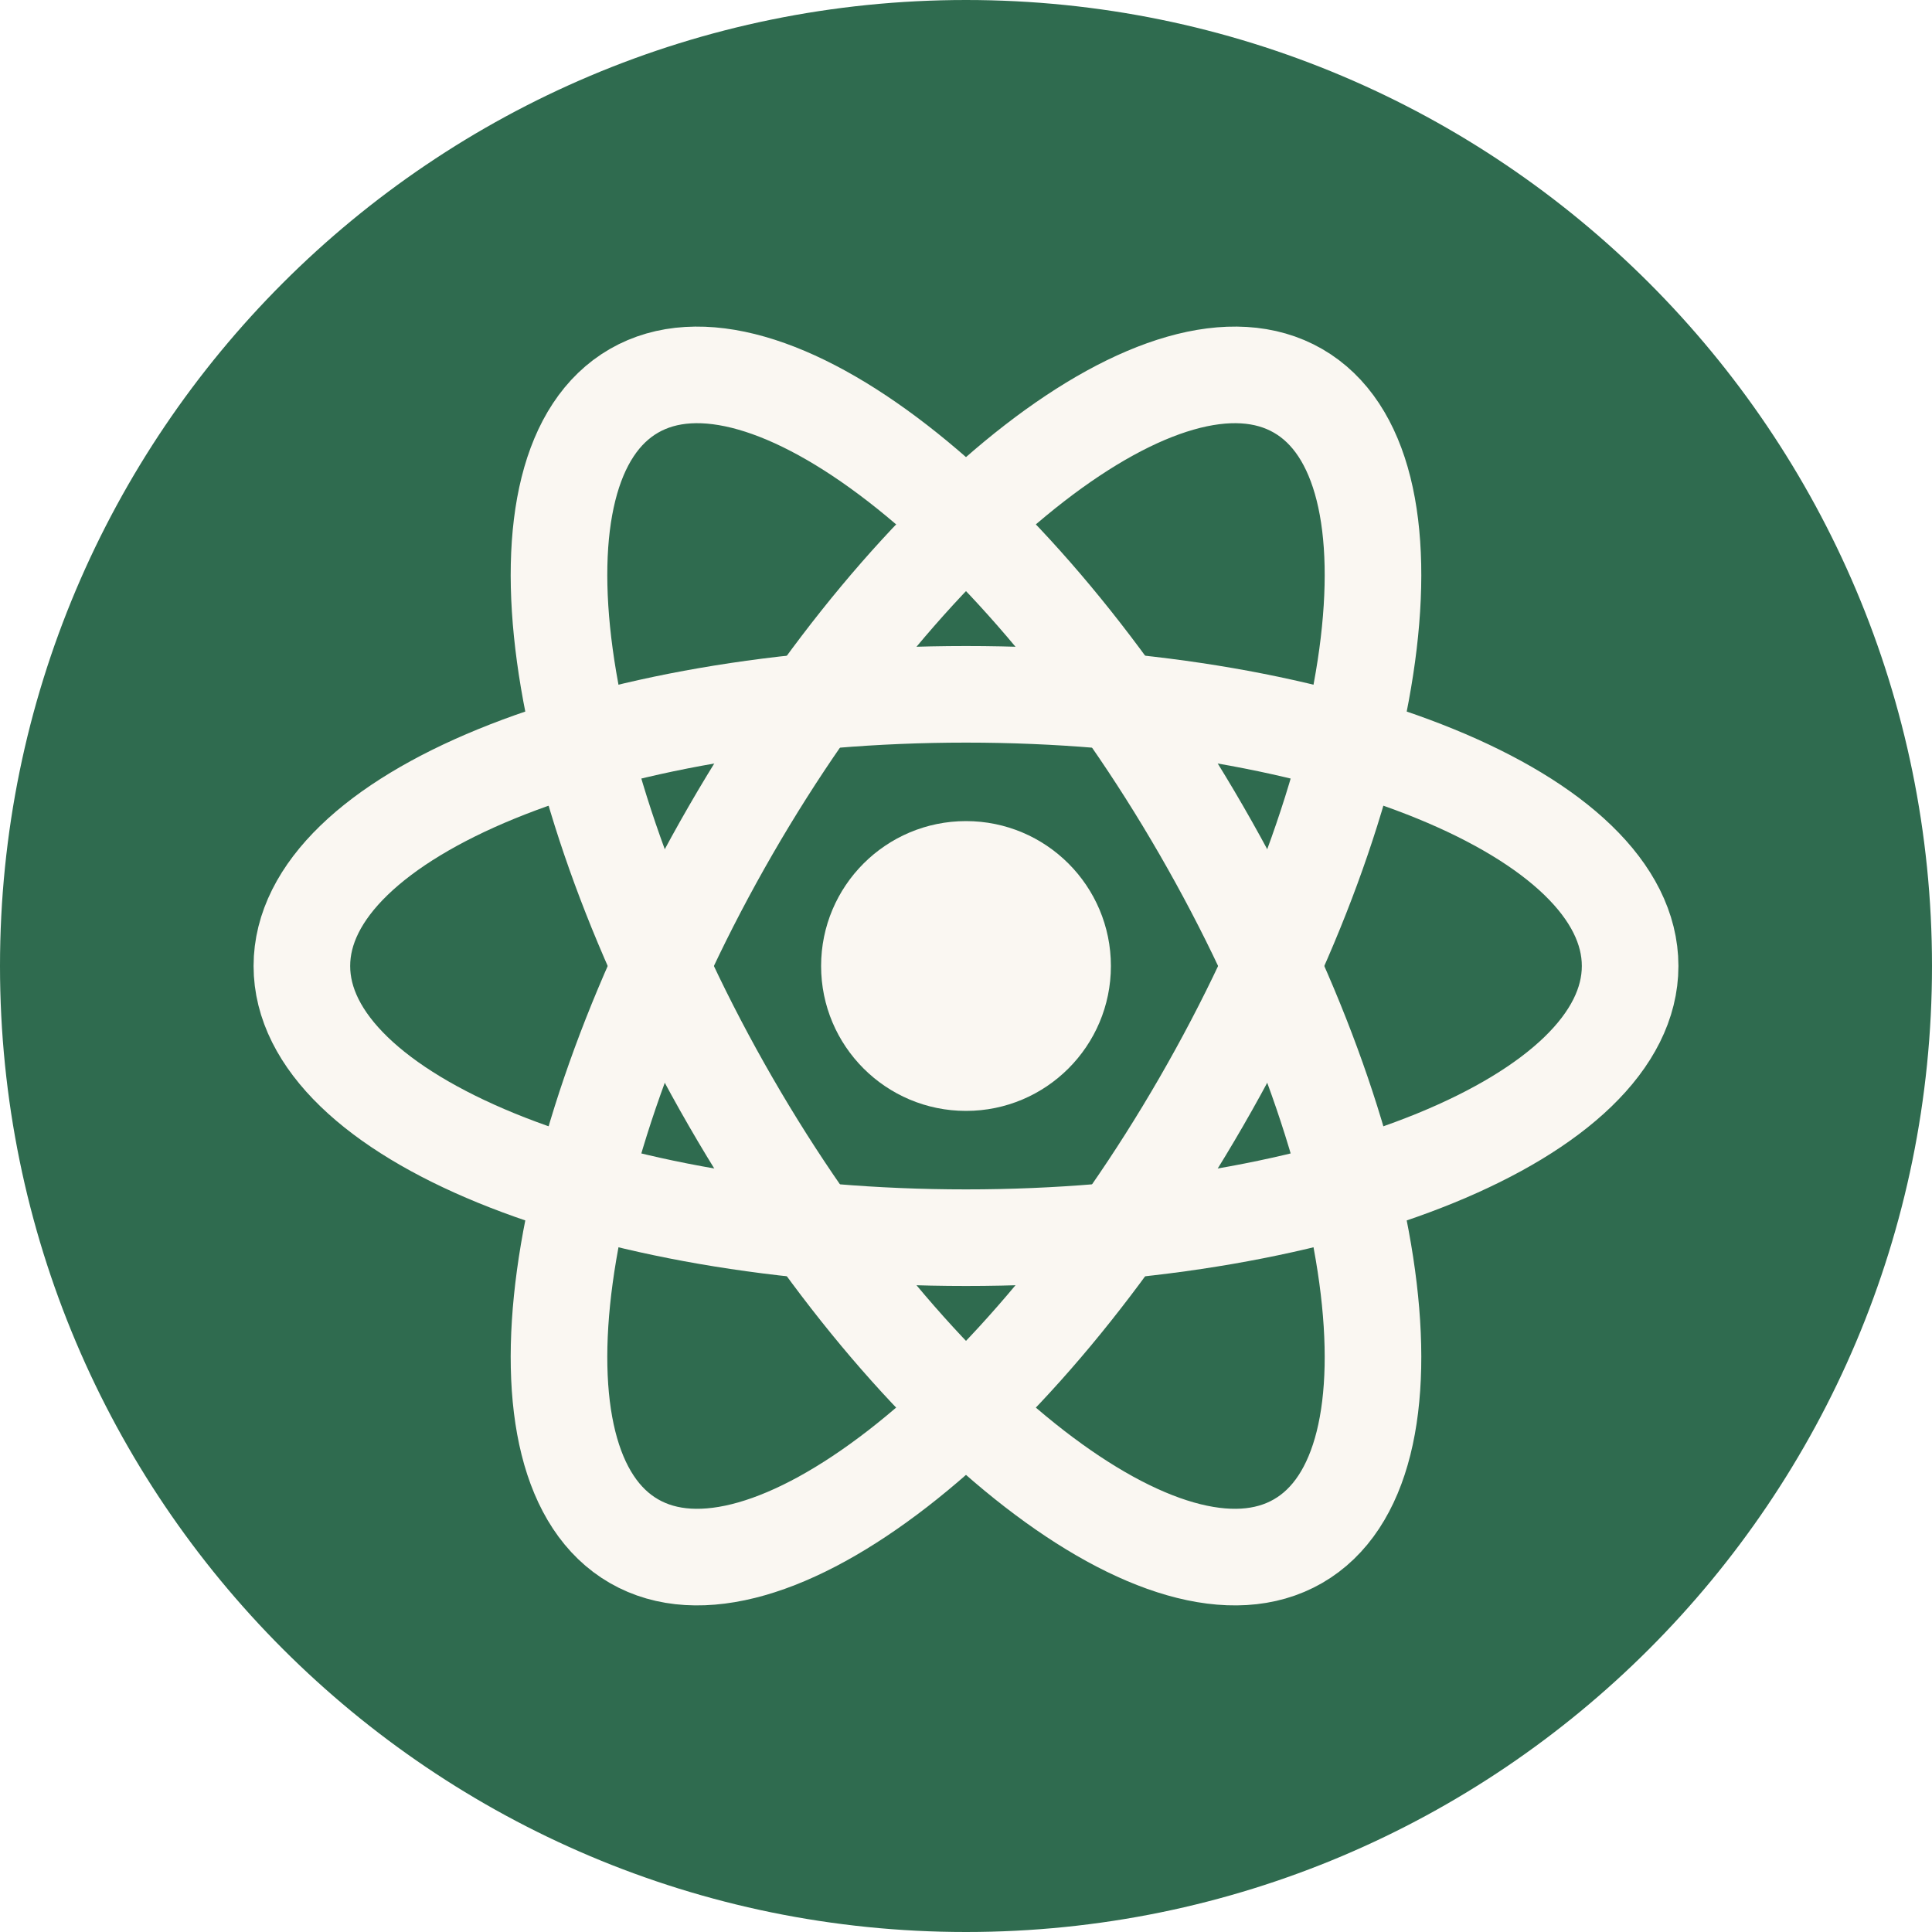
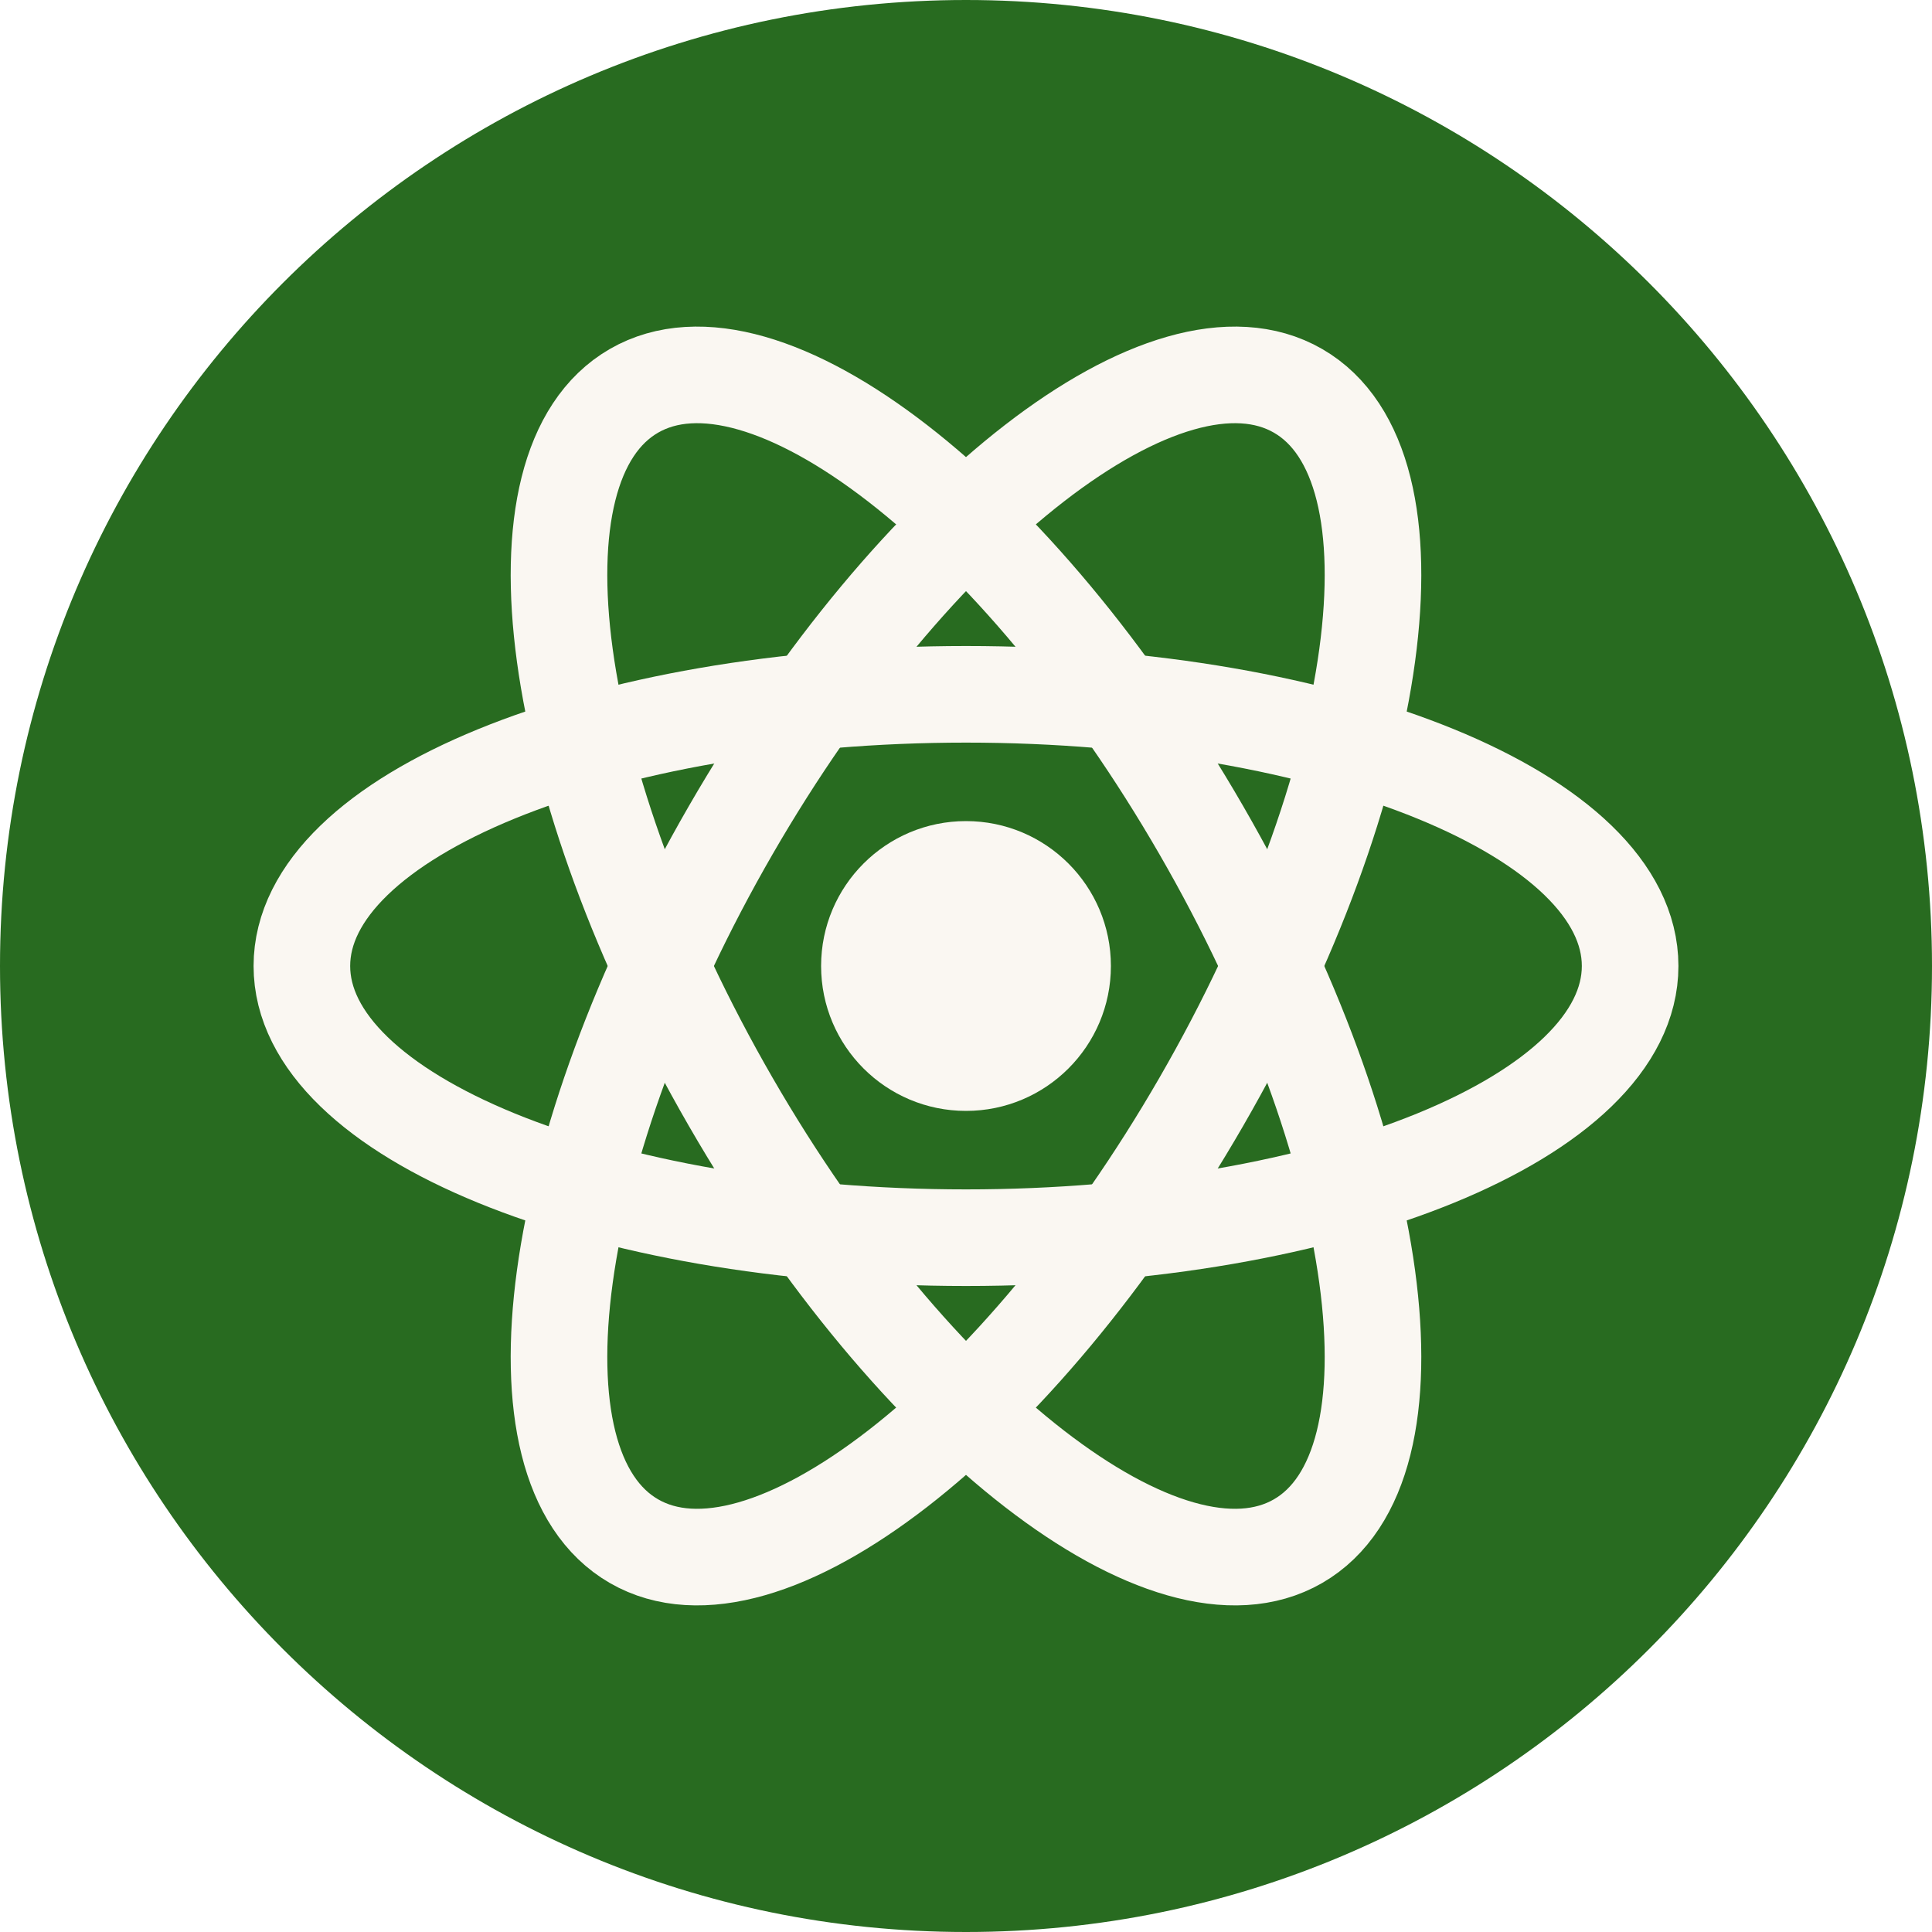
<svg xmlns="http://www.w3.org/2000/svg" viewBox="0 0 32 32">
-   <circle cx="16" cy="16" r="16" fill="#2f6b4f" />
+   <circle cx="16" cy="16" r="16" fill="#286b20" />
  <g fill="none" stroke="#faf7f2" stroke-width="1.6">
    <ellipse cx="16" cy="16" rx="11" ry="4.5" />
    <ellipse cx="16" cy="16" rx="11" ry="4.5" transform="rotate(60 16 16)" />
    <ellipse cx="16" cy="16" rx="11" ry="4.5" transform="rotate(120 16 16)" />
  </g>
  <circle cx="16" cy="16" r="2.4" fill="#faf7f2" />
</svg>
